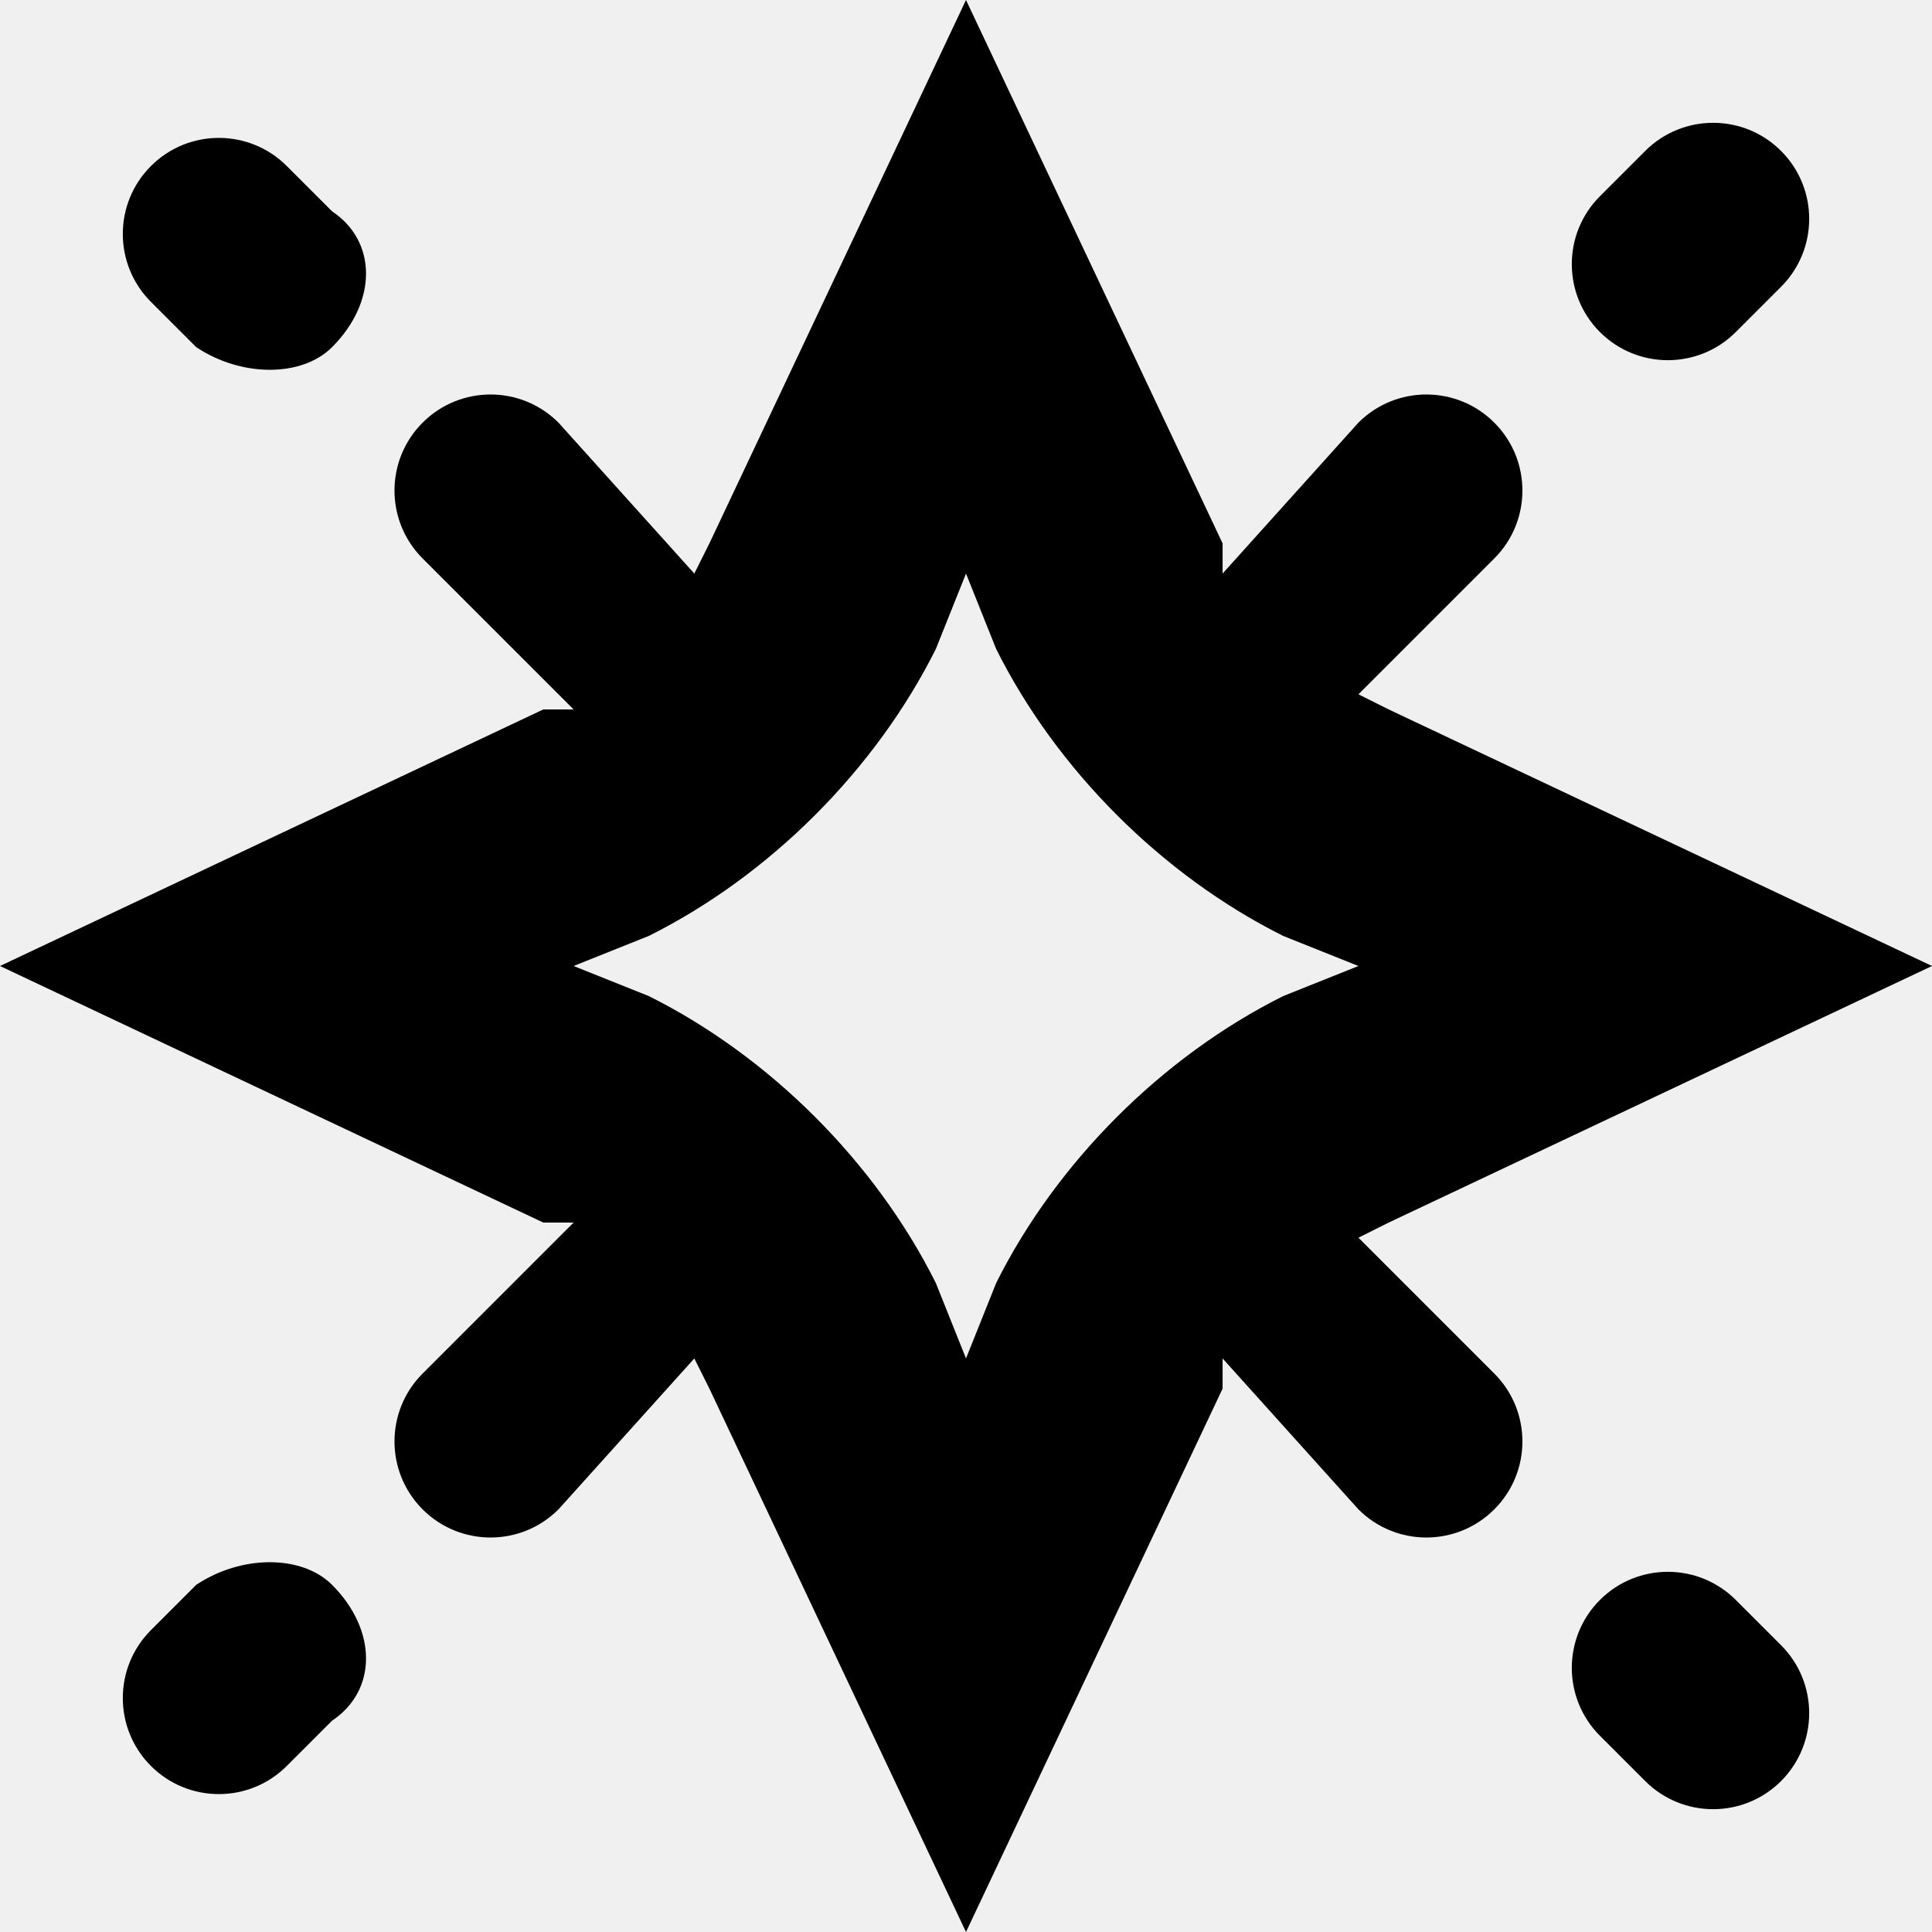
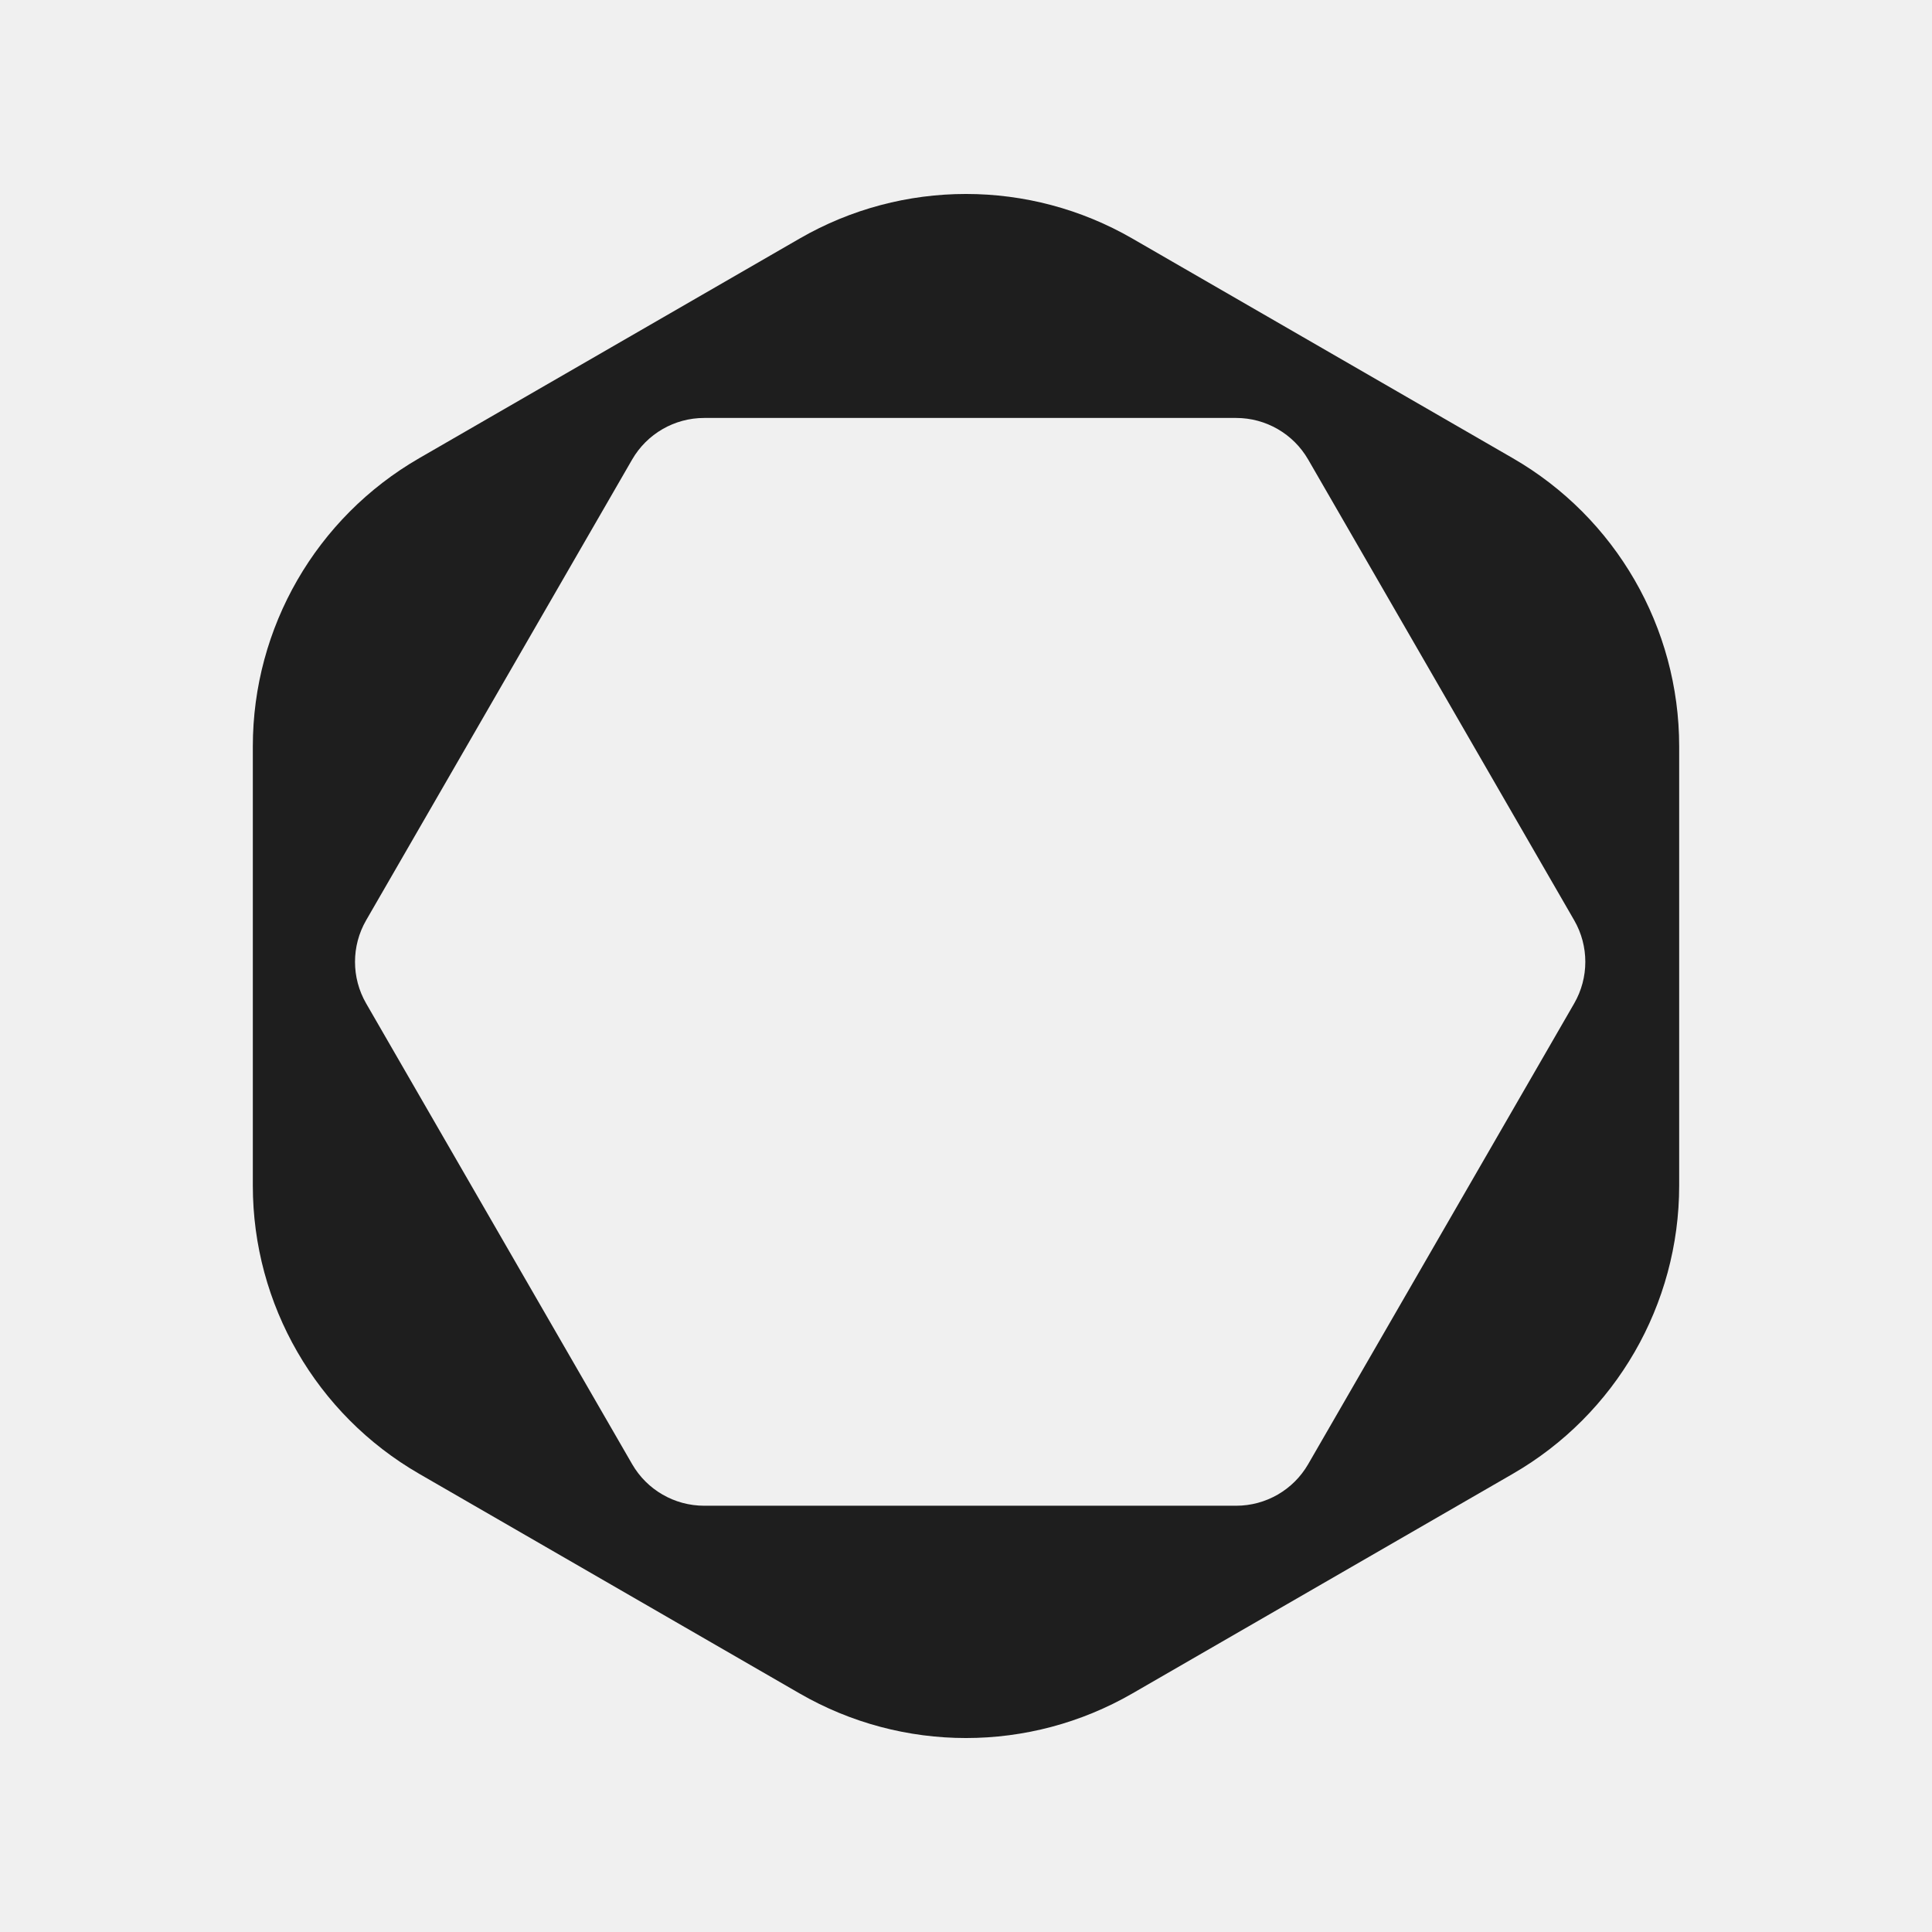
- <svg xmlns="http://www.w3.org/2000/svg" viewBox="0 0 128 128">
-   <path fill-rule="evenodd" d="M81 36 64 0 47 36l-1 2-9-10a6 6 0 0 0-9 9l10 10h-2L0 64l36 17h2L28 91a6 6 0 1 0 9 9l9-10 1 2 17 36 17-36v-2l9 10a6 6 0 1 0 9-9l-9-9 2-1 36-17-36-17-2-1 9-9a6 6 0 1 0-9-9l-9 10v-2Zm-17 2-2 5c-4 8-11 15-19 19l-5 2 5 2c8 4 15 11 19 19l2 5 2-5c4-8 11-15 19-19l5-2-5-2c-8-4-15-11-19-19l-2-5Z" clip-rule="evenodd" />
-   <path d="M118 19a6 6 0 0 0-9-9l-3 3a6 6 0 1 0 9 9l3-3Zm-96 4c-2 2-6 2-9 0l-3-3a6 6 0 1 1 9-9l3 3c3 2 3 6 0 9Zm0 82c-2-2-6-2-9 0l-3 3a6 6 0 1 0 9 9l3-3c3-2 3-6 0-9Zm96 4a6 6 0 0 1-9 9l-3-3a6 6 0 1 1 9-9l3 3Z" />
-   <style>path{fill:#000}@media (prefers-color-scheme:dark){path{fill:#fff}}</style>
+ <svg xmlns="http://www.w3.org/2000/svg" viewBox="0 0 180 180" fill="#1E1E1E" width="180" height="180">
+   <path fill-rule="evenodd" clip-rule="evenodd" d="m 105.5,22.225 c -9.592,-5.538 -21.409,-5.538 -31,0 L 39.055,42.689 C 29.463,48.227 23.555,58.461 23.555,69.536 v 40.929 c 0,11.075 5.909,21.309 15.5,26.847 l 35.445,20.464 c 9.591,5.537 21.408,5.537 31,0 l 35.445,-20.464 c 9.591,-5.537 15.5,-15.771 15.5,-26.847 V 69.536 c 0,-11.075 -5.909,-21.309 -15.5,-26.847 z M 34.113,85.738 c -1.384,2.398 -1.384,5.352 0,7.75 l 24.782,42.923 c 1.384,2.398 3.943,3.875 6.712,3.875 h 49.563 c 2.769,0 5.327,-1.477 6.711,-3.875 l 24.782,-42.923 c 1.384,-2.398 1.384,-5.352 0,-7.75 L 121.88,42.815 c -1.384,-2.398 -3.942,-3.875 -6.711,-3.875 H 65.606 c -2.769,0 -5.327,1.477 -6.712,3.875 z" style="stroke-width:0.775" />
</svg>
